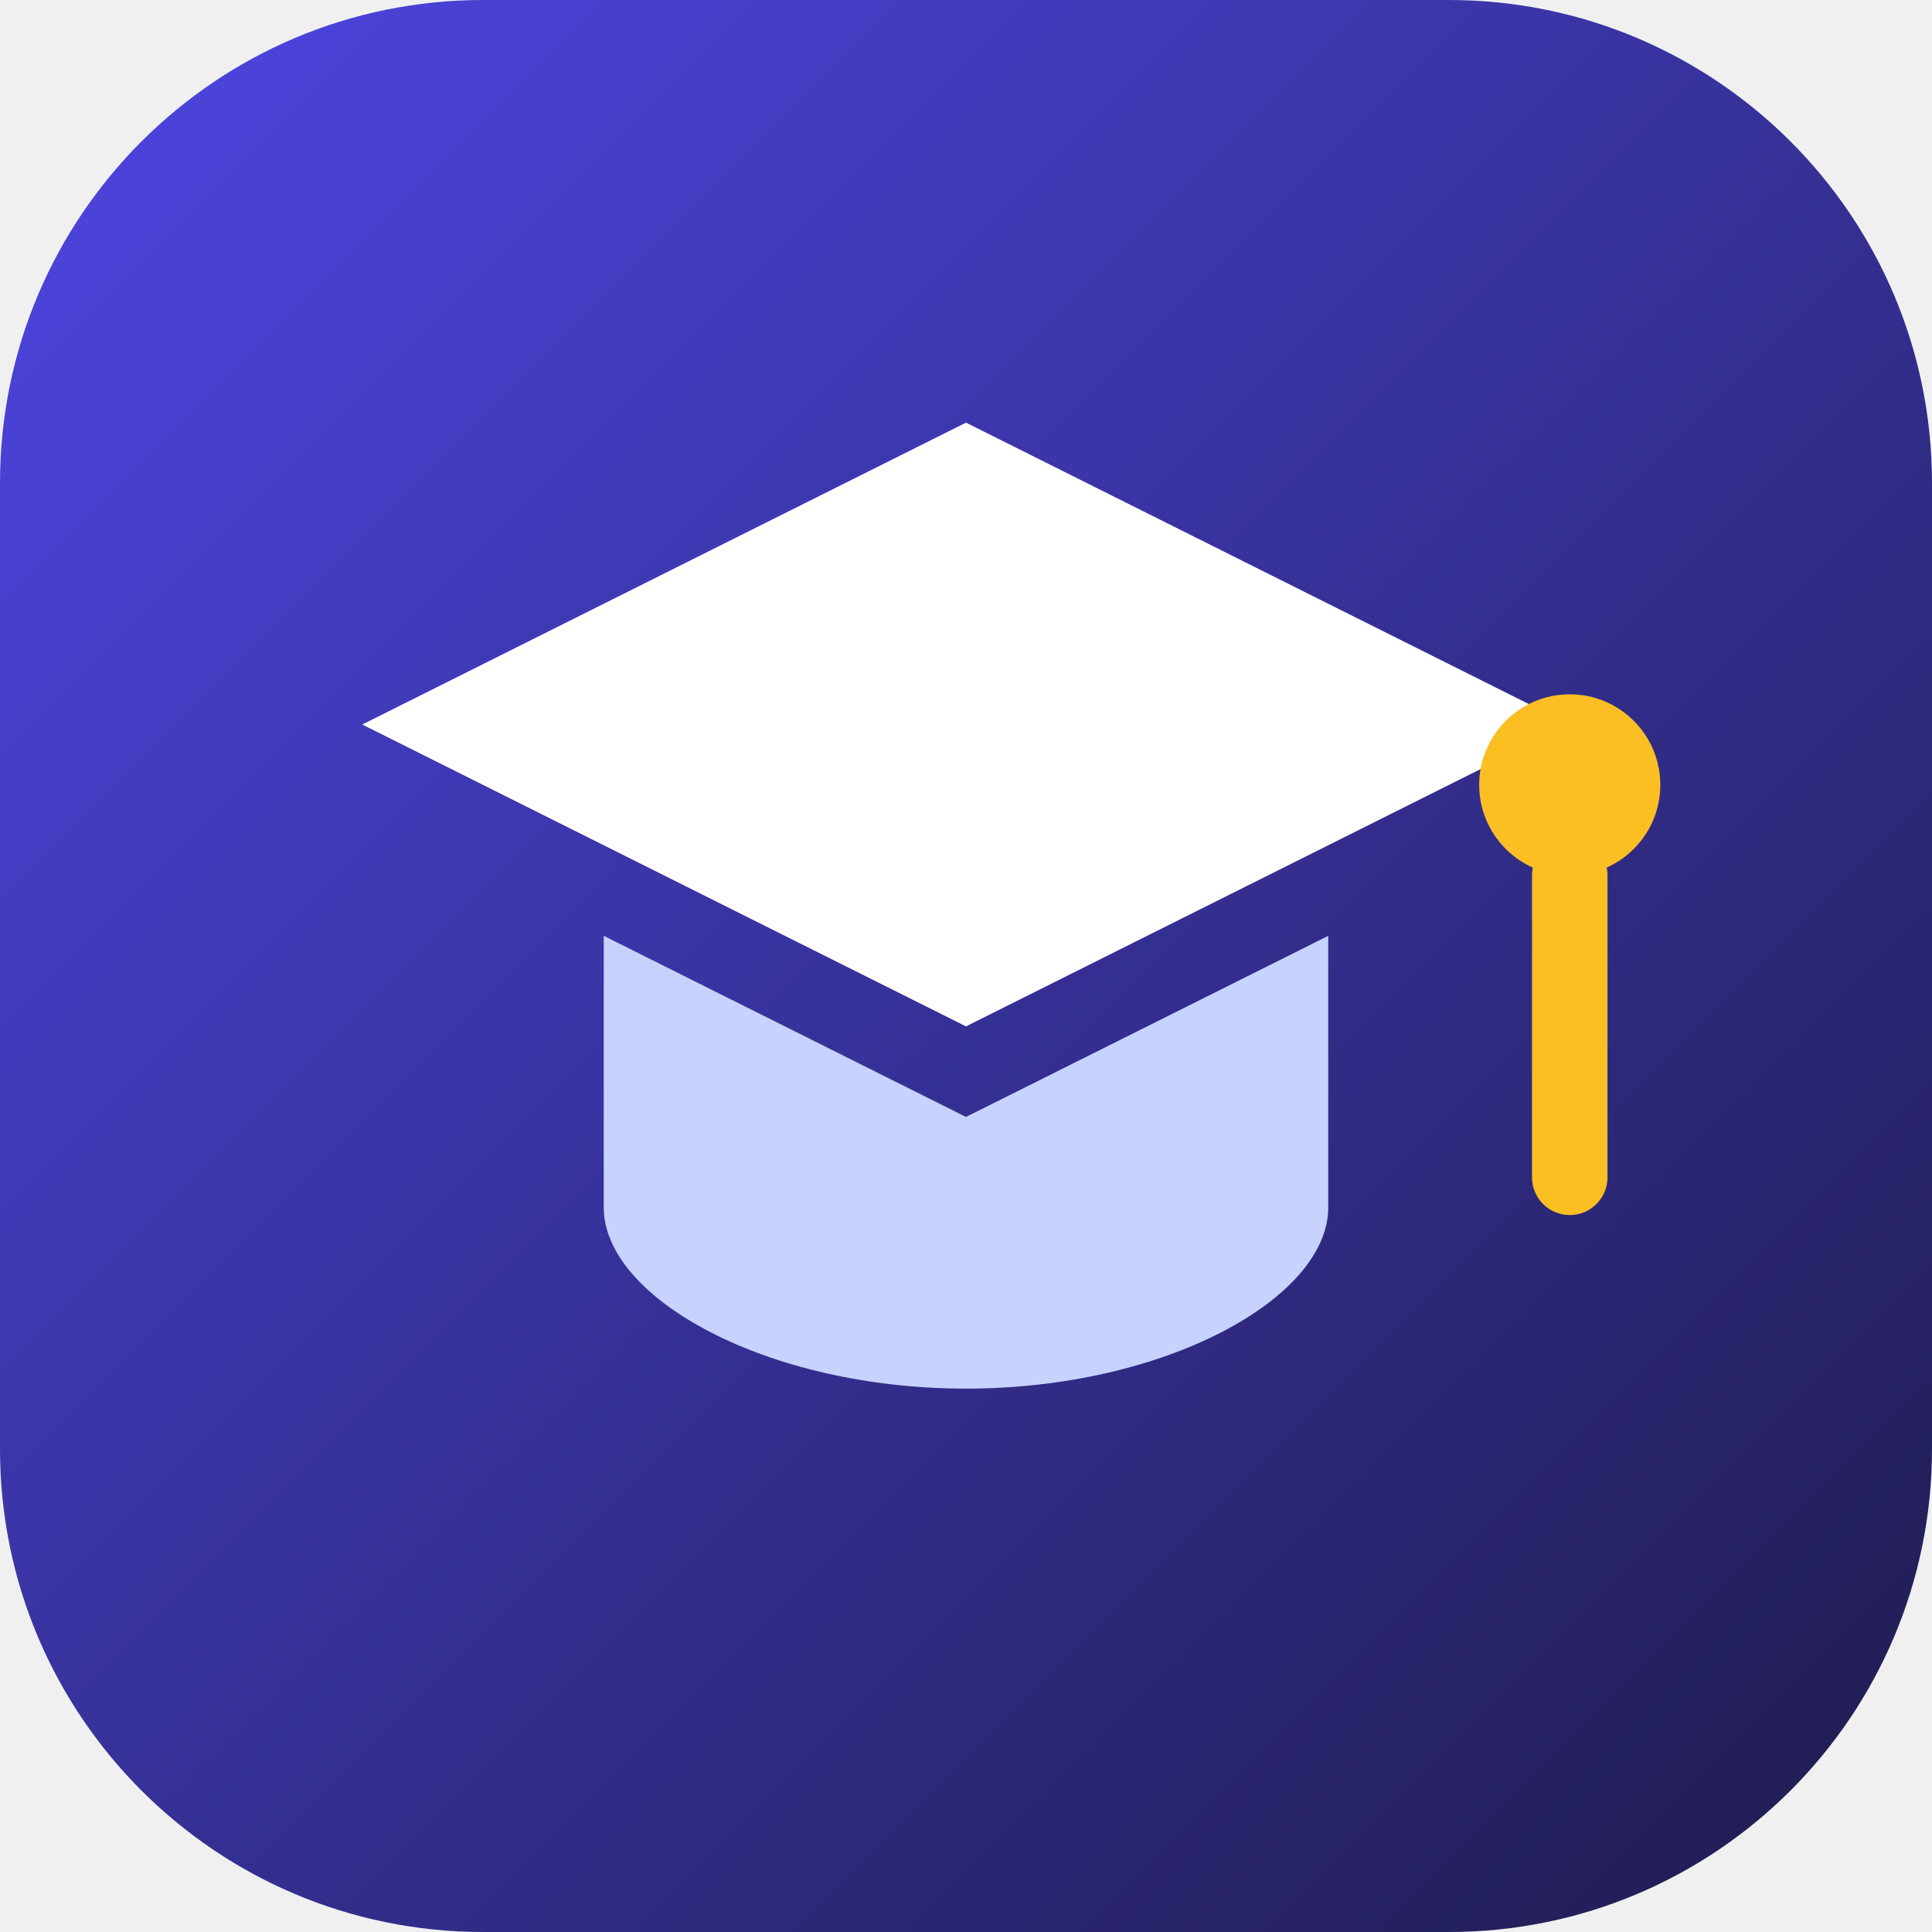
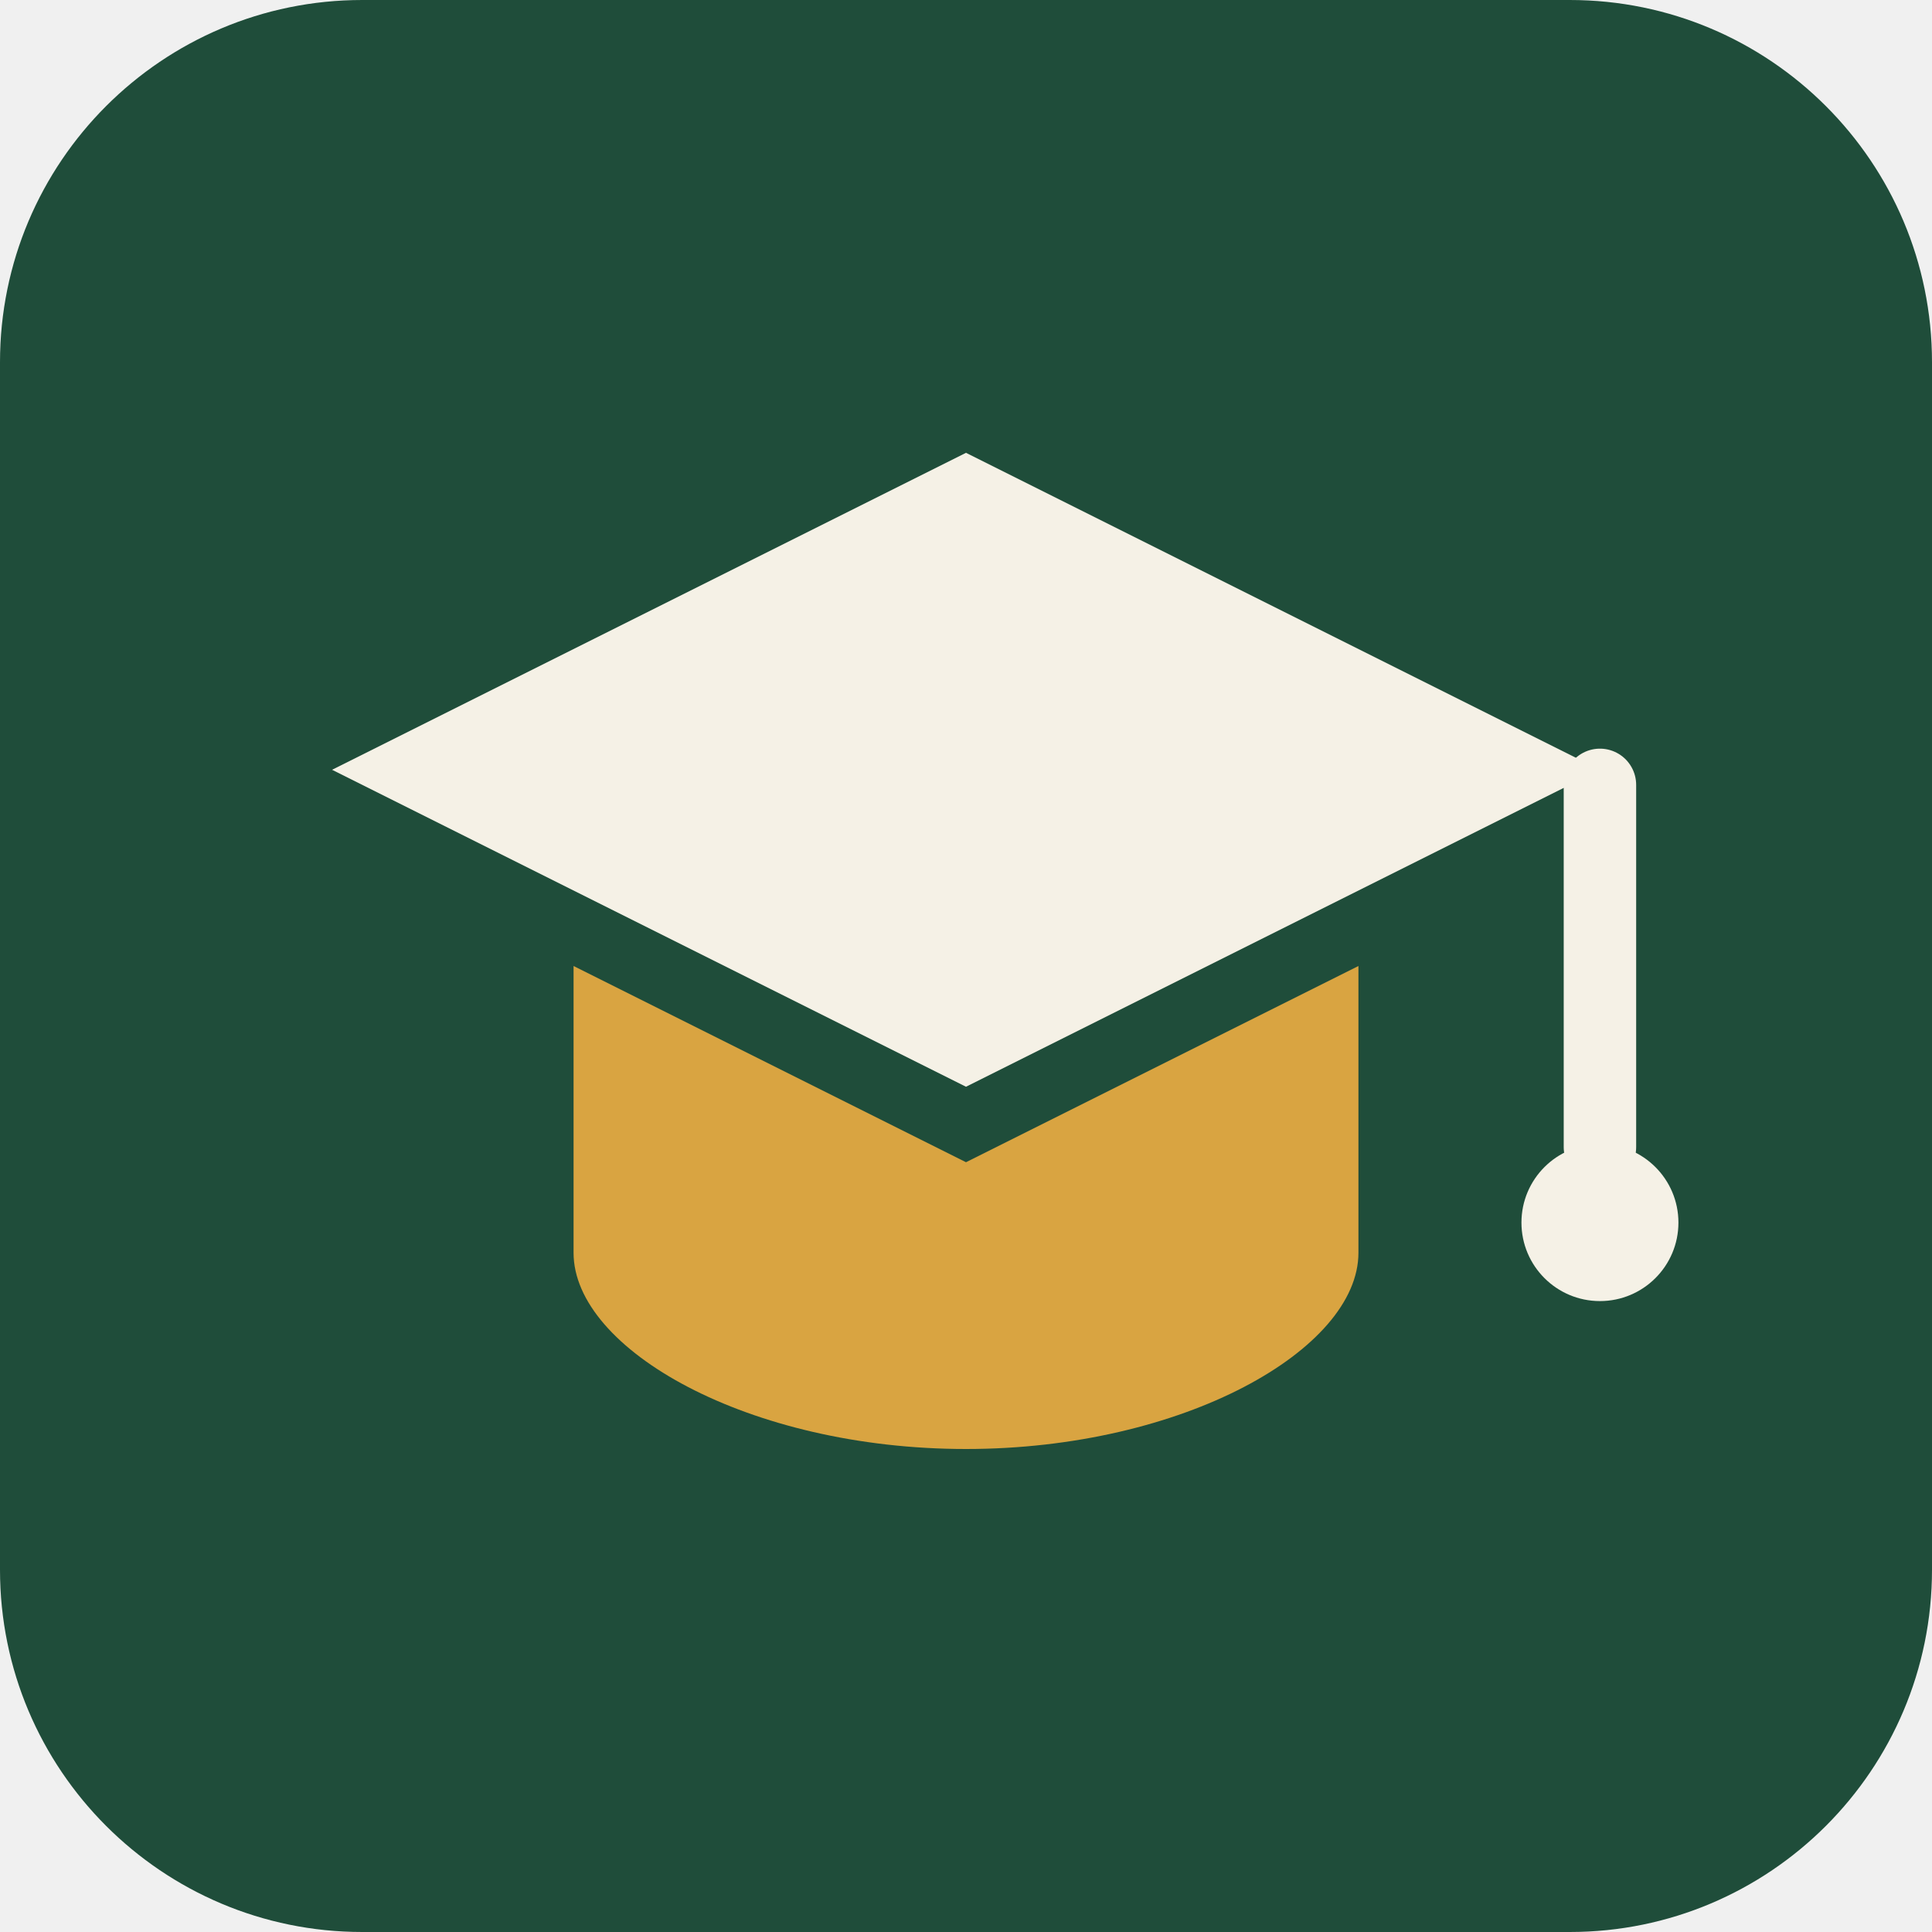
<svg xmlns="http://www.w3.org/2000/svg" viewBox="0 0 64 64" role="img" aria-label="Campus Connect logo">
-   <defs>
-     <linearGradient id="g" x1="0" y1="0" x2="1" y2="1">
-       <stop offset="0" stop-color="#4f46e5" />
-       <stop offset="1" stop-color="#1e1b4b" />
-     </linearGradient>
-   </defs>
-   <rect width="64" height="64" rx="16" fill="url(#g)" />
-   <path d="M32 14 12 24l20 10 20-10-20-10Z" fill="#fff" />
-   <path d="M20 31v9c0 3 5.4 6 12 6s12-3 12-6v-9l-12 6-12-6Z" fill="#c7d2fe" />
-   <circle cx="52" cy="26" r="3" fill="#fbbf24" />
-   <path d="M52 29v10" stroke="#fbbf24" stroke-width="2.5" stroke-linecap="round" />
+   <rect width="64" height="64" rx="12" fill="#1f4d3a" />
+   <path d="M32 15 11 25.5 32 36l21-10.5L32 15Z" fill="#f5f1e6" />
+   <path d="M19 32v9.5c0 3.2 5.8 6.5 13 6.5s13-3.3 13-6.5V32l-13 6.5L19 32Z" fill="#d9a441" />
+   <path d="M53 26v12" stroke="#f5f1e6" stroke-width="2.4" stroke-linecap="round" />
+   <circle cx="53" cy="40.5" r="2.6" fill="#f5f1e6" />
</svg>
